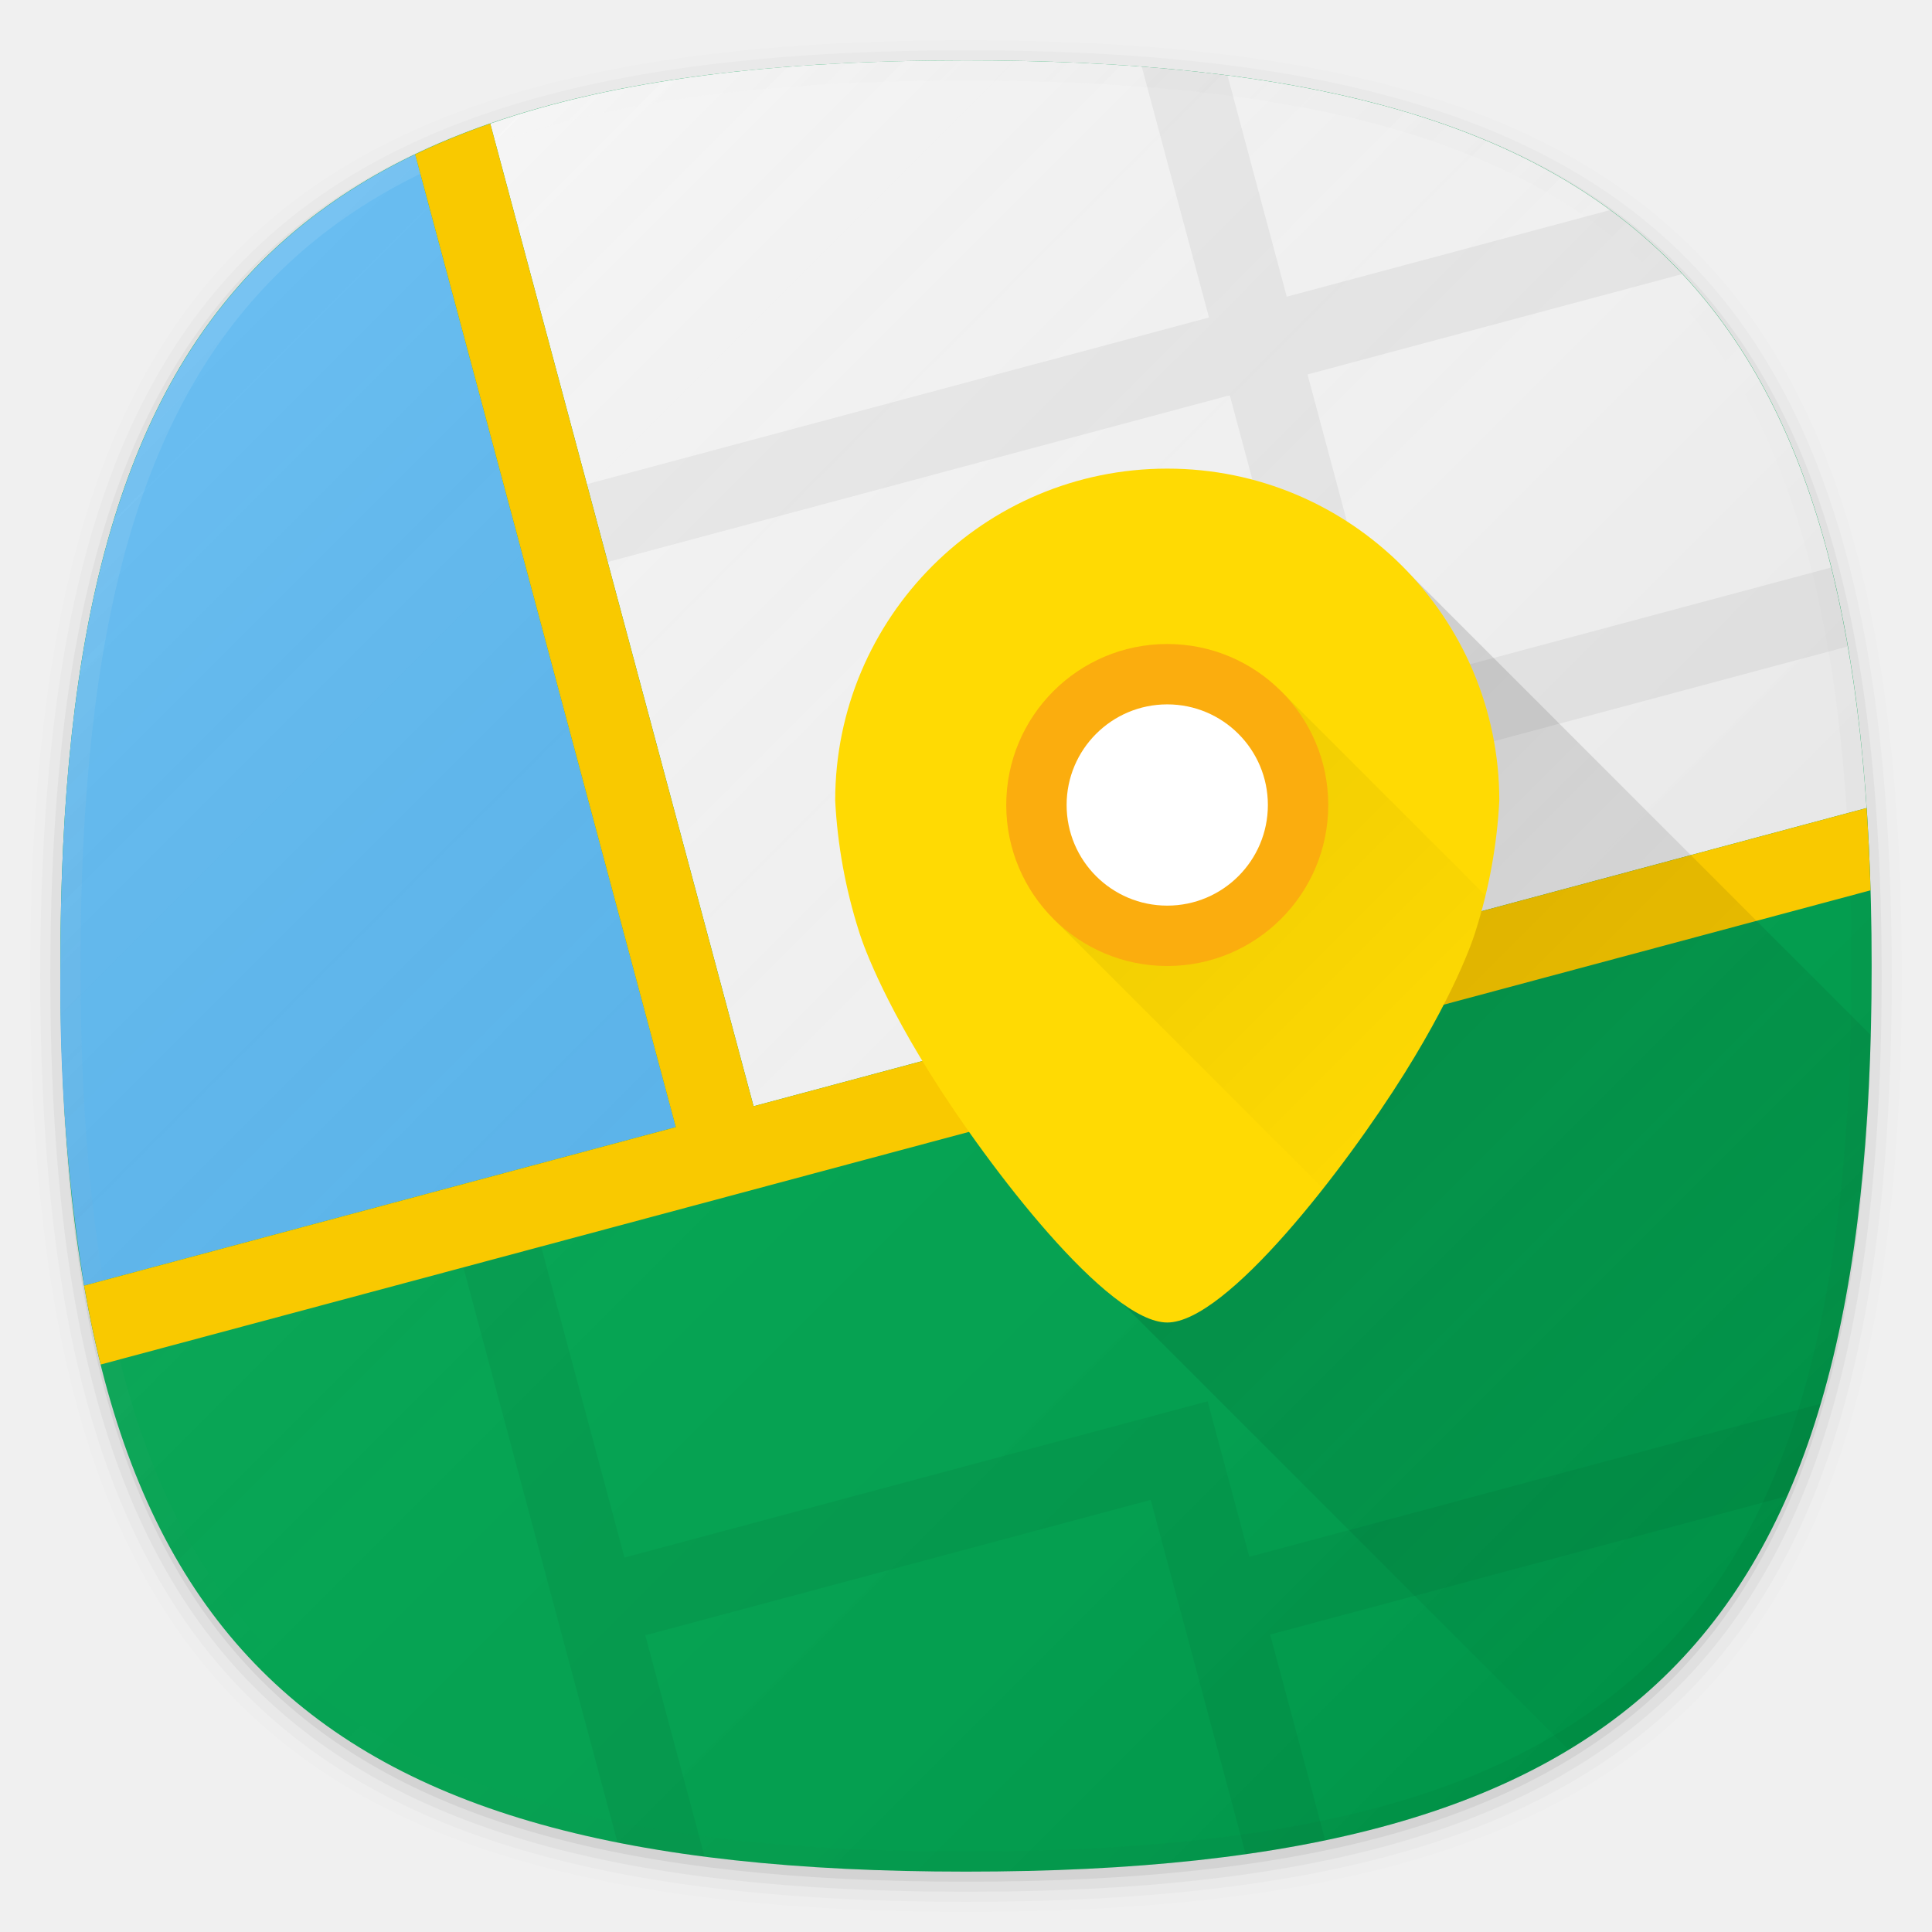
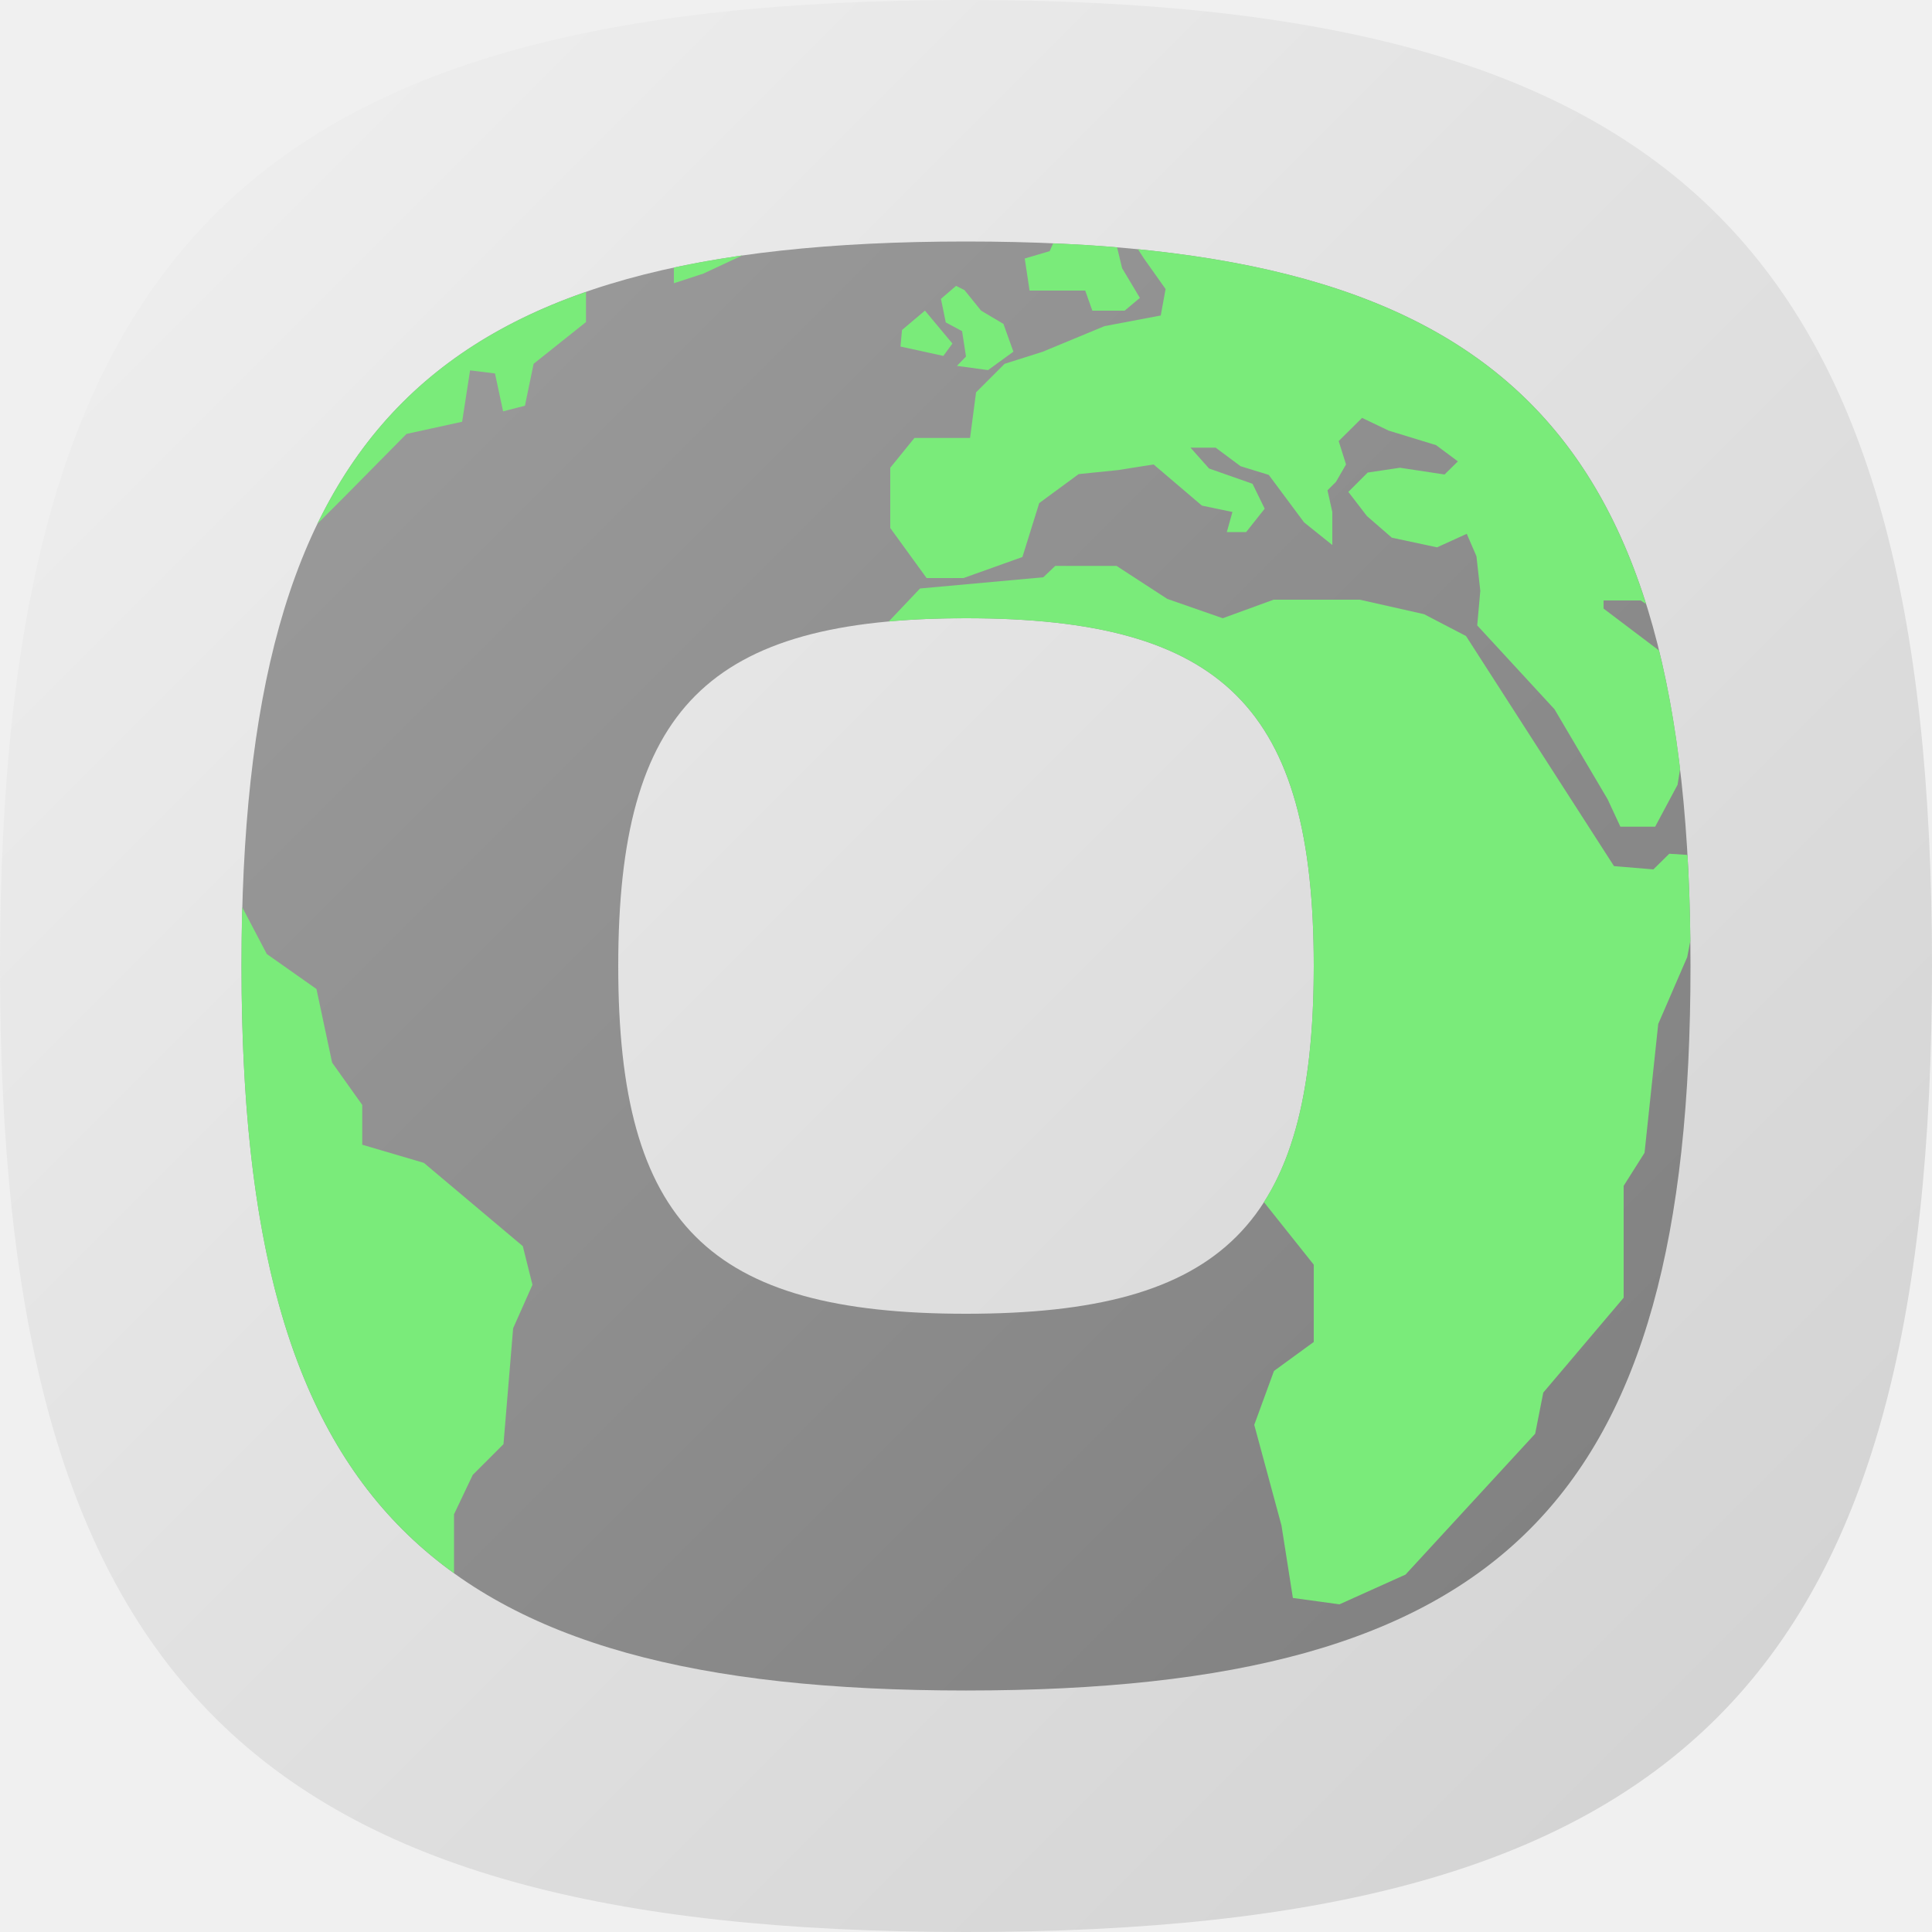
- <svg xmlns="http://www.w3.org/2000/svg" xmlns:xlink="http://www.w3.org/1999/xlink" width="192" height="192" viewBox="0 0 192 192">
-   <defs>
-     <style>.cls-1{fill:none;}.cls-2{opacity:0.01;}.cls-2,.cls-3,.cls-4,.cls-5{isolation:isolate;}.cls-3{opacity:0.02;}.cls-4{opacity:0.04;}.cls-5{opacity:0.06;}.cls-6{fill:#00a651;}.cls-7{fill:#f5f5f5;}.cls-8{fill:#59b6ef;}.cls-9{opacity:0.05;}.cls-10{fill:url(#未命名的渐变_11);}.cls-11{fill:url(#未命名的渐变_2);}.cls-12{fill:#f9c900;}.cls-13{fill:url(#未命名的渐变_29);}.cls-14{fill:#ffda03;}.cls-15{opacity:0.4;fill:url(#未命名的渐变_29-2);}.cls-16{fill:#fbad0e;}.cls-17{fill:#fff;}</style>
-     <linearGradient id="未命名的渐变_11" x1="166.004" y1="27.998" x2="25.998" y2="168.004" gradientTransform="matrix(1, 0, 0, -1, 0, 194)" gradientUnits="userSpaceOnUse">
-       <stop offset="0" stop-opacity="0.1" />
-       <stop offset="0.5" stop-color="gray" stop-opacity="0.05" />
-       <stop offset="1" stop-color="#fff" stop-opacity="0.1" />
+ <svg xmlns="http://www.w3.org/2000/svg" viewBox="0 0 133.333 133.333" height="133.333" width="133.333" xml:space="preserve" id="svg2" version="1.1">
+   <defs id="defs6">
+     <clipPath id="clipPath18" clipPathUnits="userSpaceOnUse">
+       <path id="path16" d="M 50,100 C 12.956,100 0,87.039 0,50 v 0 C 0,12.961 12.956,0 50,0 v 0 c 37.045,0 50,12.961 50,50 v 0 c 0,37.044 -12.955,50 -50,50 z" />
+     </clipPath>
+     <linearGradient id="linearGradient30" spreadMethod="pad" gradientTransform="matrix(77.78125,-77.78125,-77.78125,-77.78125,11.1099,88.89114)" gradientUnits="userSpaceOnUse" y2="0" x2="1" y1="0" x1="0">
+       <stop id="stop24" offset="0" style="stop-opacity:1;stop-color:#ededed" />
+       <stop id="stop26" offset="0" style="stop-opacity:1;stop-color:#ededed" />
+       <stop id="stop28" offset="1" style="stop-opacity:1;stop-color:#d4d4d4" />
    </linearGradient>
-     <linearGradient id="未命名的渐变_2" x1="166.012" y1="75.988" x2="25.987" y2="216.012" gradientTransform="matrix(1, 0, 0, -1, 0, 242)" gradientUnits="userSpaceOnUse">
-       <stop offset="0" stop-opacity="0.04" />
-       <stop offset="0.5" stop-color="gray" stop-opacity="0" />
-       <stop offset="1" stop-color="#fff" stop-opacity="0.1" />
+     <clipPath id="clipPath40" clipPathUnits="userSpaceOnUse">
+       <path id="path38" d="M 30.875,69.125 20.834,20.834 41.392,0.276 C 44.109,0.096 46.966,0 50,0 v 0 c 37.045,0 50,12.961 50,50 v 0 c 0,3.03 -0.096,5.882 -0.275,8.595 v 0 L 79.16,79.16 Z" />
+     </clipPath>
+     <clipPath id="clipPath48" clipPathUnits="userSpaceOnUse">
+       <path id="path46" d="M -32768,32767 H 32767 V -32768 H -32768 Z" />
+     </clipPath>
+     <linearGradient id="linearGradient56" spreadMethod="pad" gradientTransform="matrix(58.01562,-58.01562,-58.01562,-58.01562,30.87204,69.12204)" gradientUnits="userSpaceOnUse" y2="0" x2="1" y1="0" x1="0">
+       <stop id="stop50" offset="0" style="stop-opacity:0.12;stop-color:#ffffff" />
+       <stop id="stop52" offset="0" style="stop-opacity:0.12;stop-color:#ffffff" />
+       <stop id="stop54" offset="1" style="stop-opacity:0;stop-color:#ffffff" />
    </linearGradient>
-     <linearGradient id="未命名的渐变_29" x1="182.261" y1="149.737" x2="113.011" y2="80.487" gradientUnits="userSpaceOnUse">
-       <stop offset="0" stop-opacity="0.02" />
-       <stop offset="1" stop-opacity="0.14" />
+     <mask id="mask58" height="1" width="1" y="0" x="0" maskUnits="userSpaceOnUse">
+       <g id="g68">
+         <g id="g66" clip-path="url(#clipPath48)">
+           <g id="g64">
+             <g id="g62">
+               <path id="path60" style="fill:url(#linearGradient56);stroke:none" d="M -32768,32767 H 32767 V -32768 H -32768 Z" />
+             </g>
+           </g>
+         </g>
+       </g>
+     </mask>
+     <linearGradient id="linearGradient80" spreadMethod="pad" gradientTransform="matrix(58.01562,-58.01562,-58.01562,-58.01562,30.87204,69.12204)" gradientUnits="userSpaceOnUse" y2="0" x2="1" y1="0" x1="0">
+       <stop id="stop74" offset="0" style="stop-opacity:1;stop-color:#000000" />
+       <stop id="stop76" offset="0" style="stop-opacity:1;stop-color:#000000" />
+       <stop id="stop78" offset="1" style="stop-opacity:1;stop-color:#000000" />
    </linearGradient>
-     <linearGradient id="未命名的渐变_29-2" x1="142.809" y1="106.809" x2="116" y2="80" xlink:href="#未命名的渐变_29" />
+     <clipPath id="clipPath90" clipPathUnits="userSpaceOnUse">
+       <path id="path88" d="M 12.5,50 C 12.5,22.221 22.217,12.5 50,12.5 v 0 c 27.783,0 37.5,9.721 37.5,37.5 v 0 c 0,27.783 -9.717,37.5 -37.5,37.5 v 0 C 22.217,87.5 12.5,77.779 12.5,50 M 32,50 c 0,13.334 4.664,18 18,18 v 0 c 13.336,0 18,-4.664 18,-18 v 0 C 68,36.666 63.336,32 50,32 v 0 C 36.664,32 32,36.666 32,50" />
+     </clipPath>
+     <linearGradient id="linearGradient102" spreadMethod="pad" gradientTransform="matrix(58.33594,-58.33594,-58.33594,-58.33594,20.83242,79.16836)" gradientUnits="userSpaceOnUse" y2="0" x2="1" y1="0" x1="0">
+       <stop id="stop96" offset="0" style="stop-opacity:1;stop-color:#999999" />
+       <stop id="stop98" offset="0" style="stop-opacity:1;stop-color:#999999" />
+       <stop id="stop100" offset="1" style="stop-opacity:1;stop-color:#828282" />
+     </linearGradient>
+     <clipPath id="clipPath112" clipPathUnits="userSpaceOnUse">
+       <path id="path110" d="M 0,100 H 100 V 0 H 0 Z" />
+     </clipPath>
  </defs>
-   <g id="图层_2" data-name="图层 2">
-     <g id="图层_2-2" data-name="图层 2">
-       <rect class="cls-1" width="192" height="192" />
-       <path class="cls-2" d="M96,190C27.3,190,3,165.7,3,97S27.3,4,96,4s93,24.3,93,93S164.7,190,96,190Z" />
-       <path class="cls-3" d="M96,189C28.1,189,4,164.9,4,97S28.1,5,96,5s92,24.1,92,92S163.9,189,96,189Z" />
-       <path class="cls-4" d="M96,188C28.8,188,5,164.2,5,97S28.8,6,96,6s91,23.8,91,91S163.2,188,96,188Z" />
-       <path class="cls-5" d="M186,97c0,66.7-23.3,90-90,90S6,163.7,6,97,29.3,7,96,7,186,30.3,186,97Z" />
-       <path class="cls-6" d="M186,96c0,66.7-23.3,90-90,90S6,162.7,6,96,29.3,6,96,6,186,29.3,186,96Z" />
-       <path class="cls-7" d="M185.5,80.3C181.83,25.619,157.15,6,96,6,76.8,6,61.209,7.939,48.721,12.283l26.167,97.656Z" />
-       <path class="cls-8" d="M41.259,15.344C15.908,27.518,6,52.555,6,96a186.97,186.97,0,0,0,2.365,31.764l58.8-15.754Z" />
-       <path class="cls-9" d="M177.608,148.673l-51.382,13.768,5.478,20.445q-3.8.795-7.913,1.379l-9.433-35.208L64.129,162.515l5.894,22q-4.513-.583-8.66-1.411L45.014,122.085l7.727-2.071,9.318,34.774,57.955-15.529,2.071,7.727h0l2.071,7.727L180.931,139.5A77.6,77.6,0,0,1,177.608,148.673Zm4.385-92.279-43.77,11.728-8.282-30.91L167.2,27.23a51.651,51.651,0,0,0-7.174-6.36l-32.15,8.615-5.894-22q-4.106-.53-8.515-.868l6.681,24.935L51.562,49.932l2.071,7.727,68.581-18.376L130.5,70.192h0l2.07,7.728,51.07-13.684Q182.927,60.153,181.993,56.394Z" />
-       <path class="cls-10" d="M186,96c0,66.67-23.32,90-90,90S6,162.67,6,96,29.32,6,96,6,186,29.32,186,96Z" />
-       <path class="cls-11" d="M96,6C29.3,6,6,29.3,6,96s23.3,90,90,90,90-23.3,90-90S162.7,6,96,6Zm68.6,158.6C151.2,178,130,184,96,184s-55.2-6-68.6-19.4S8,130,8,96s6-55.2,19.4-68.6S62,8,96,8s55.2,6,68.6,19.4S184,62,184,96,178,151.2,164.6,164.6Z" />
-       <path class="cls-12" d="M185.5,80.3,74.888,109.939,48.721,12.283a71.637,71.637,0,0,0-7.462,3.061l25.9,96.666-58.8,15.754q.709,4.083,1.643,7.842L185.89,88.478Q185.769,84.265,185.5,80.3Z" />
-       <path class="cls-13" d="M138.274,55.225,108.5,126.5l47.383,47.383c20.308-12.273,29.078-34.71,30.027-71.022Z" />
-       <path class="cls-14" d="M149,79.571a33,33,0,0,0-66,0,51.659,51.659,0,0,0,2.357,12.965h0s1.485,5.2,7.072,14.143c5.892,9.428,17.678,24.75,23.571,24.75s17.679-15.322,23.571-24.75c5.587-8.94,7.072-14.143,7.072-14.143h0A51.659,51.659,0,0,0,149,79.571Z" />
-       <path class="cls-15" d="M127.314,68.686,104.686,91.314,131.5,118.123a134.376,134.376,0,0,0,8.076-11.444c5.587-8.94,7.072-14.143,7.072-14.143.337-1.011.673-2.234.982-3.538Z" />
-       <circle class="cls-16" cx="116" cy="80" r="16" />
-       <circle class="cls-17" cx="116" cy="80" r="10" />
+   <g transform="matrix(1.333333,0,0,-1.333333,0,133.3333)" id="g10">
+     <g id="g12">
+       <g clip-path="url(#clipPath18)" id="g14">
+         <g id="g20">
+           <g id="g22">
+             <path id="path32" style="fill:url(#linearGradient30);stroke:none" d="M 50,100 C 12.956,100 0,87.039 0,50 v 0 C 0,12.961 12.956,0 50,0 v 0 c 37.045,0 50,12.961 50,50 v 0 c 0,37.044 -12.955,50 -50,50 z" />
+           </g>
+         </g>
+       </g>
+     </g>
+     <g id="g34">
+       <g clip-path="url(#clipPath40)" id="g36">
+         <g id="g42">
+           <g id="g44" />
+           <g mask="url(#mask58)" id="g70">
+             <g id="g72">
+               <path id="path82" style="fill:url(#linearGradient80);stroke:none" d="M 30.875,69.125 20.834,20.834 41.392,0.276 C 44.109,0.096 46.966,0 50,0 v 0 c 37.045,0 50,12.961 50,50 v 0 c 0,3.03 -0.096,5.882 -0.275,8.595 v 0 L 79.16,79.16 Z" />
+             </g>
+           </g>
+         </g>
+       </g>
+     </g>
+     <g id="g84">
+       <g clip-path="url(#clipPath90)" id="g86">
+         <g id="g92">
+           <g id="g94">
+             <path id="path104" style="fill:url(#linearGradient102);stroke:none" d="M 12.5,50 C 12.5,22.221 22.217,12.5 50,12.5 v 0 c 27.783,0 37.5,9.721 37.5,37.5 v 0 c 0,27.783 -9.717,37.5 -37.5,37.5 v 0 C 22.217,87.5 12.5,77.779 12.5,50 M 32,50 c 0,13.334 4.664,18 18,18 v 0 c 13.336,0 18,-4.664 18,-18 v 0 C 68,36.666 63.336,32 50,32 v 0 C 36.664,32 32,36.666 32,50" />
+           </g>
+         </g>
+       </g>
+     </g>
+     <g id="g106">
+       <g clip-path="url(#clipPath112)" id="g108">
+         <g transform="translate(16.4302,72.8901)" id="g114">
+           <path id="path116" style="fill:#7aeb7a;fill-opacity:1;fill-rule:nonzero;stroke:none" d="M 0,0 1.4,1.4 4.61,4.65 7.49,5.28 7.9,7.94 9.19,7.78 9.61,5.82 l 1.13,0.29 0.45,2.17 2.71,2.16 V 12 C 7.34,9.73 2.84,5.86 0,0" />
+         </g>
+         <g transform="translate(49.8701,70.0801)" id="g118">
+           <path id="path120" style="fill:#7aeb7a;fill-opacity:1;fill-rule:nonzero;stroke:none" d="m 0,0 3.05,1.09 0.87,2.79 2.04,1.5 2.05,0.21 1.83,0.29 2.5,-2.13 1.58,-0.33 -0.29,-1.04 h 1 l 0.96,1.21 -0.63,1.29 -2.25,0.79 -0.96,1.08 h 1.3 L 14.34,5.79 15.8,5.34 17.63,2.88 19.09,1.71 v 1.71 l -0.25,1.12 0.44,0.44 0.52,0.9 -0.38,1.21 1.21,1.2 1.38,-0.66 2.45,-0.75 1.13,-0.84 -0.691,-0.68 -2.309,0.35 -1.67,-0.25 -1,-1 0.96,-1.25 1.29,-1.12 2.34,-0.5 1.54,0.7 0.5,-1.16 0.2,-1.79 -0.16,-1.79 4,-4.34 2.75,-4.66 0.66,-1.42 h 1.8 l 1.16,2.17 0.13,0.81 v 0.02 c -0.26,2.2 -0.62,4.22 -1.09,6.12 l -2.87,2.17 v 0.42 h 1.92 l 0.28,-0.18 C 31.729,10.1 23.6,15.57 9.03,17.02 L 9.34,16.54 10.46,14.96 10.21,13.59 7.3,13.04 4.09,11.71 2.13,11.09 0.65,9.61 0.34,7.25 H -2.54 L -3.79,5.71 V 2.59 L -1.91,0 Z" />
+         </g>
+         <g transform="translate(56.1699,84.96)" id="g122">
+           <path id="path124" style="fill:#7aeb7a;fill-opacity:1;fill-rule:nonzero;stroke:none" d="M 0,0 0.37,-1.04 H 2.04 L 2.83,-0.38 1.91,1.16 1.65,2.24 C 0.59,2.33 -0.51,2.4 -1.65,2.44 H -1.66 L -1.84,2.04 -3.13,1.66 -2.88,0 Z" />
+         </g>
+         <g transform="translate(87.3496,55.6602)" id="g126">
+           <path id="path128" style="fill:#7aeb7a;fill-opacity:1;fill-rule:nonzero;stroke:none" d="m 0,0 v 0.03 l -0.02,0.06 -0.929,0.06 -0.821,-0.81 -2.04,0.17 -7.66,11.91 -2.17,1.13 -3.33,0.75 h -4.46 l -2.63,-0.96 -2.87,1 -2.63,1.71 h -3.169 l -0.621,-0.59 -6.379,-0.58 -1.621,-1.71 c 1.241,0.12 2.57,0.17 4,0.17 13.34,0 18,-4.66 18,-18 0,-5.41 -0.769,-9.401 -2.58,-12.22 l 2.58,-3.24 v -4 l -2.059,-1.5 -1.021,-2.79 1.41,-5.21 0.59,-3.75 2.41,-0.33 3.42,1.54 6.71,7.29 0.42,2.13 4.16,4.91 v 5.79 l 1.081,1.71 0.709,6.67 1.5,3.46 0.161,0.83 v 0.03 C 0.131,-2.84 0.08,-1.39 0,0" />
+         </g>
+         <g transform="translate(21.9399,39.8096)" id="g130">
+           <path id="path132" style="fill:#7aeb7a;fill-opacity:1;fill-rule:nonzero;stroke:none" d="M 0,0 -3.19,0.94 V 3 L -4.75,5.19 -5.56,9 -8.13,10.811 -9.4,13.23 c -0.03,-0.99 -0.04,-2 -0.04,-3.04 0,-15.82 3.15,-25.78 11,-31.429 v 3.05 l 0.97,2.04 1.59,1.589 0.5,6 1,2.25 -0.5,2 z" />
+         </g>
+         <g transform="translate(49.7969,82.8594)" id="g134">
+           <path id="path136" style="fill:#7aeb7a;fill-opacity:1;fill-rule:nonzero;stroke:none" d="M 0,0 0.203,-1.312 -0.266,-1.797 1.344,-2.016 2.656,-1.062 2.141,0.375 0.984,1.062 0.125,2.125 -0.312,2.344 -1.094,1.672 -0.844,0.453 Z" />
+         </g>
+         <g transform="translate(49.2969,82.2188)" id="g138">
+           <path id="path140" style="fill:#7aeb7a;fill-opacity:1;fill-rule:nonzero;stroke:none" d="m 0,0 -1.422,1.703 -1.187,-1 -0.079,-0.859 2.219,-0.485 z" />
+         </g>
+         <g transform="translate(34.8799,85.3398)" id="g142">
+           <path id="path144" style="fill:#7aeb7a;fill-opacity:1;fill-rule:nonzero;stroke:none" d="M 0,0 1.53,0.5 3.54,1.44 C 2.31,1.26 1.13,1.06 0,0.81 Z" />
+         </g>
+       </g>
    </g>
  </g>
</svg>
